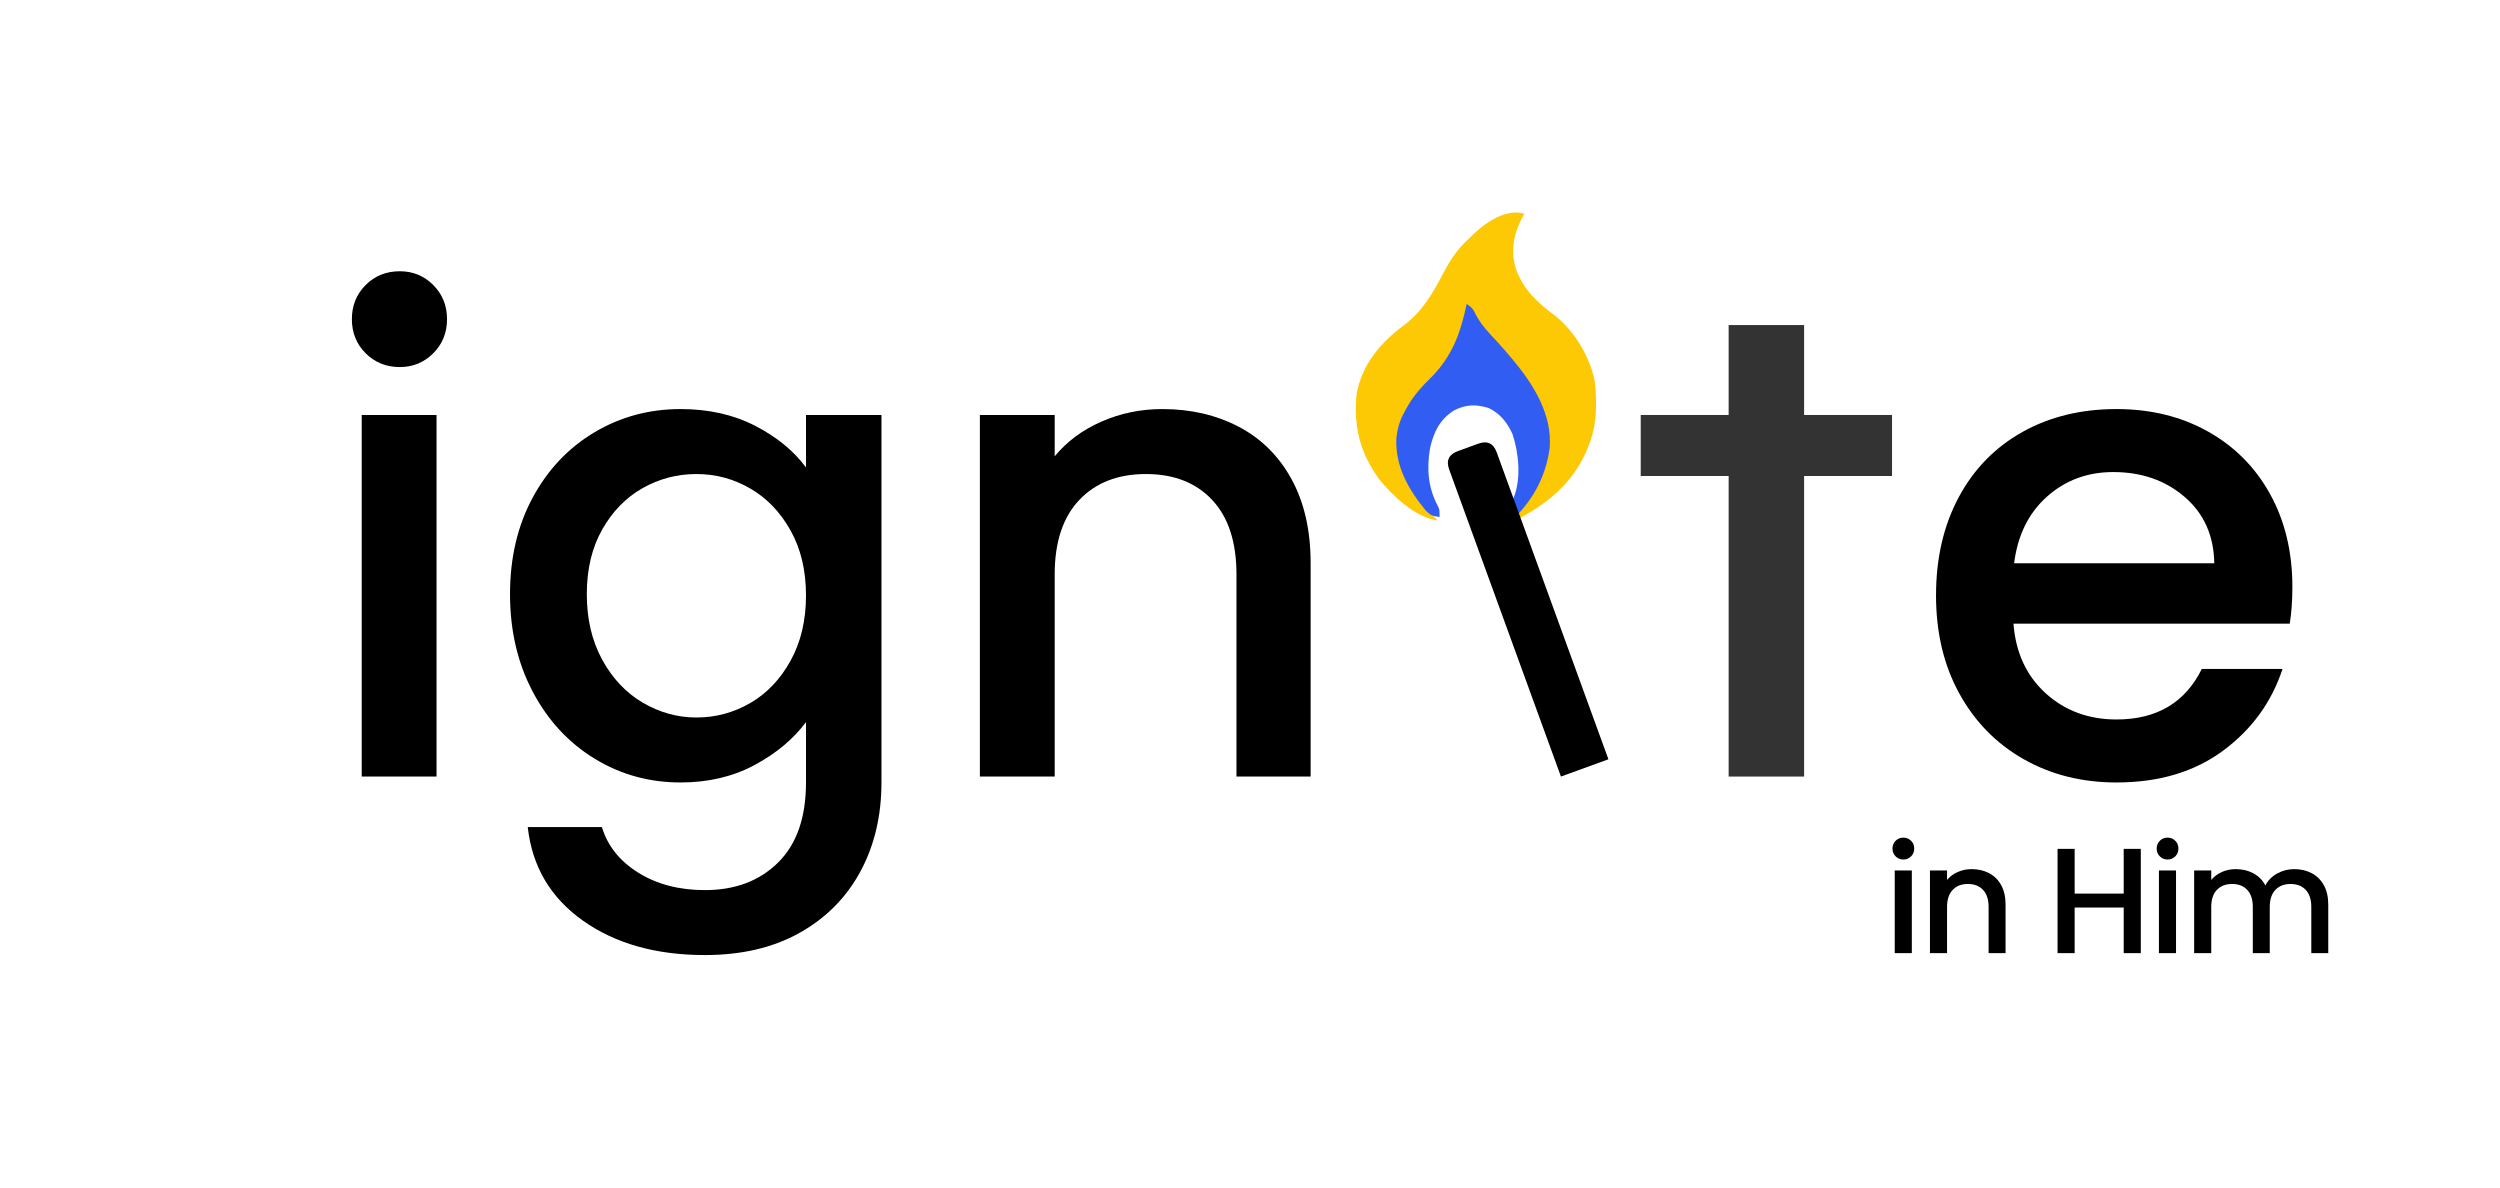
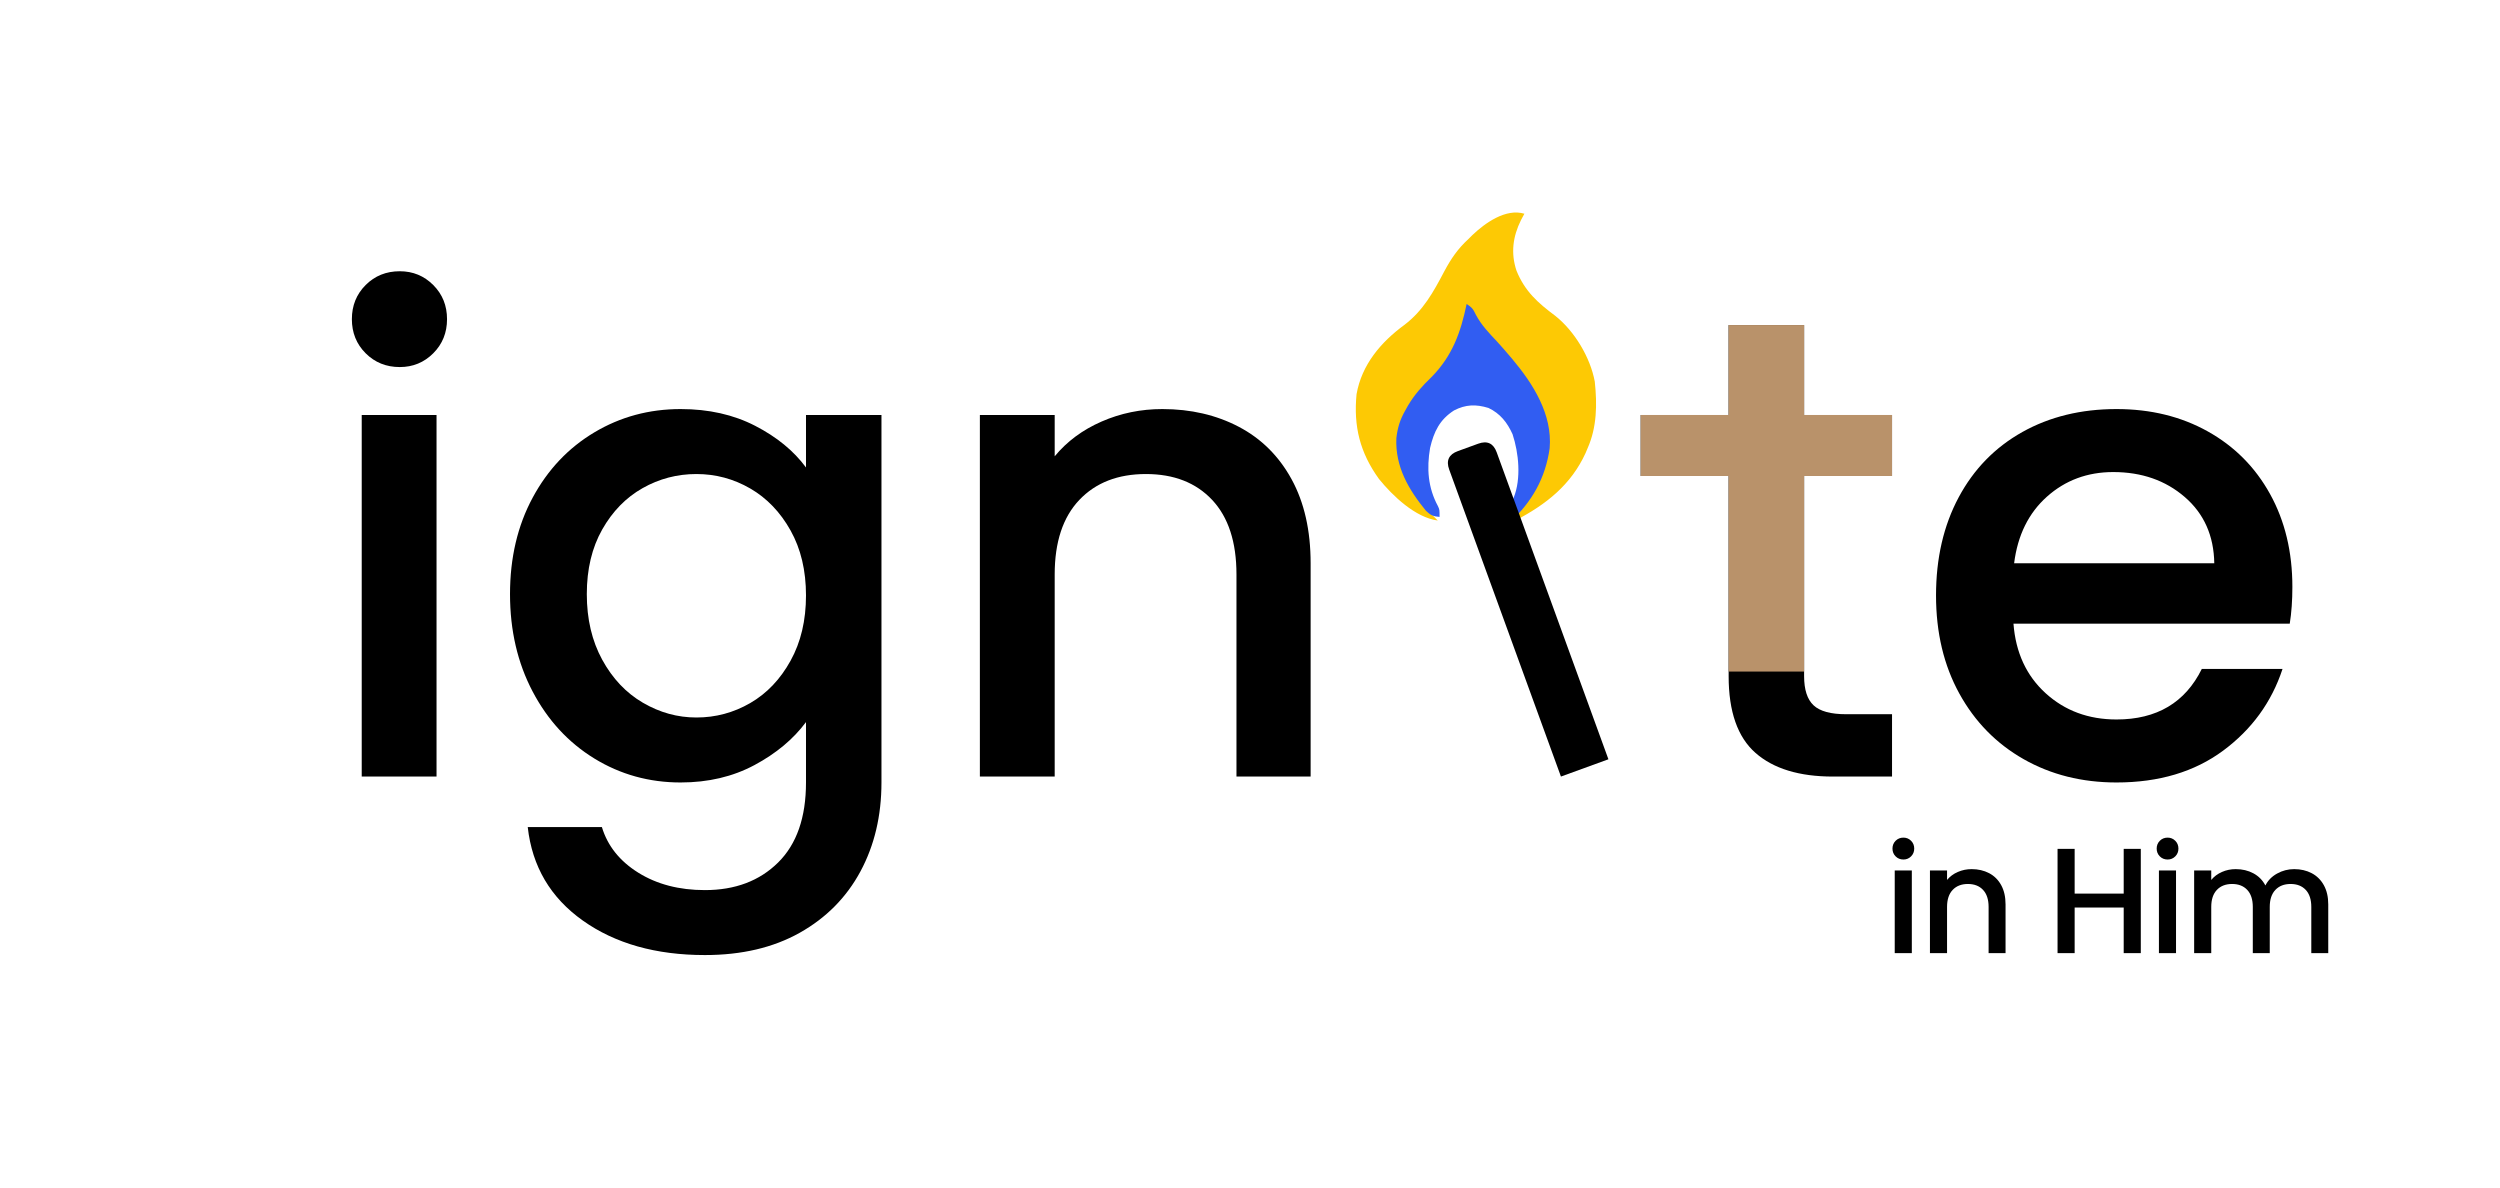
<svg xmlns="http://www.w3.org/2000/svg" xmlns:xlink="http://www.w3.org/1999/xlink" viewBox="0 0 800 380" role="img" aria-labelledby="title desc">
  <defs>
    <g id="matchstick">
      <path d="M0 0C-.619 1.155-1.237 2.31-1.875 3.5-6.378 12.601-7.647 21.801-4.375 31.562.264 42.975 7.375 49.313 17.137 56.594 27.793 65.067 36.52 79.588 39 93 40.349 105.562 40.205 118.328 35 130 34.638 130.861 34.276 131.722 33.902 132.609 25.75 150.407 11.887 161.164-5 170-5 166.335-4.355 166.034-1.875 163.5 7.614 153.014 13.461 138.467 13.215 124.285 11.396 104.942.613 89.584-12.289 75.918-19.244 68.432-26.536 60.269-31 51-31.268 52.221-31.536 53.441-31.812 54.699-35.507 70.595-41.908 81.233-53.164 93.004-62.277 102.548-69.765 113.416-70.066 126.996-69.375 144.456-60.1 158.078-48 170-60.45 168.343-72.979 156.338-80.566 146.988-91.146 132.315-94.716 117.847-93 100-90.152 83.671-79.532 71.134-66.438 61.562-56.021 53.621-50.372 43.304-44.398 31.948-40.659 24.943-36.885 19.402-31 14-30.273 13.279-29.546 12.559-28.797 11.816-21.744 5.096-10.243-3.114 0 0Z" fill="#FDC904" transform="translate(93 3)" />
      <path d="M0 0C3.108 2.072 3.583 2.802 5.125 6 8.218 11.803 12.516 16.243 17 21 19.391 23.62 21.712 26.289 24 29 24.415 29.49 24.831 29.979 25.259 30.483 36.848 44.264 47.616 61.204 46 80 43.602 96.667 36.219 109.544 24 121 23.01 120.67 22.02 120.34 21 120 22.366 115.561 24.118 111.436 26.098 107.246 30.29 96.81 28.885 82.588 25.441 72.172 22.49 65.677 18.619 60.724 12.098 57.617 5.173 55.496-.543 55.652-7 59-14.969 64.129-18.122 70.756-20.25 79.75-22.191 91.146-21.455 101.782-15.867 112.09-15 114-15 114-15 118-18.504 117.731-19.856 117.135-22.465 114.699-32.165 102.884-39.673 90.12-38.938 74.312-38.286 68.544-36.874 64.02-34 59-33.515 58.127-33.031 57.255-32.531 56.355-28.878 50.195-24.64 45.476-19.492 40.531-7.882 28.739-3.274 15.766 0 0Z" fill="#315DF2" transform="translate(61 53)" />
      <path d="M113.250 314.873L51.344 144.788Q48.608 137.271 56.126 134.535L67.402 130.430Q74.920 127.694 77.656 135.212L139.561 305.296Z" fill="#000" />
    </g>
    <g id="g-i">
      <path d="M26.602-124.801C22.465-124.801 19-126.199 16.199-129 13.398-131.801 12-135.266 12-139.398 12-143.535 13.398-147 16.199-149.801 19-152.602 22.465-154 26.602-154 30.602-154 34-152.602 36.801-149.801 39.602-147 41-143.535 41-139.398 41-135.266 39.602-131.801 36.801-129 34-126.199 30.602-124.801 26.602-124.801ZM37.801-110.199V0H15V-110.199Z" />
    </g>
    <g id="g-g">
      <path d="M59.398-112C67.934-112 75.5-110.301 82.102-106.898 88.699-103.5 93.867-99.266 97.602-94.199V-110.199H120.602V1.801C120.602 11.934 118.465 20.965 114.199 28.898 109.934 36.832 103.766 43.066 95.699 47.602 87.633 52.133 78 54.398 66.801 54.398 51.867 54.398 39.465 50.898 29.602 43.898 19.734 36.898 14.133 27.398 12.801 15.398H35.398C37.133 21.133 40.832 25.766 46.5 29.301 52.168 32.832 58.934 34.602 66.801 34.602 76 34.602 83.434 31.801 89.102 26.199 94.766 20.602 97.602 12.465 97.602 1.801V-16.602C93.734-11.398 88.5-7.035 81.898-3.5 75.301.035 67.801 1.801 59.398 1.801 49.801 1.801 41.035-.633 33.102-5.5 25.168-10.367 18.898-17.168 14.301-25.898 9.699-34.633 7.398-44.535 7.398-55.602 7.398-66.668 9.699-76.465 14.301-85 18.898-93.535 25.168-100.168 33.102-104.898 41.035-109.633 49.801-112 59.398-112ZM97.602-55.199C97.602-62.801 96.035-69.398 92.898-75 89.766-80.602 85.668-84.867 80.602-87.801 75.535-90.734 70.066-92.199 64.199-92.199 58.332-92.199 52.867-90.766 47.801-87.898 42.734-85.035 38.633-80.832 35.5-75.301 32.367-69.766 30.801-63.199 30.801-55.602 30.801-48 32.367-41.332 35.5-35.602 38.633-29.867 42.766-25.5 47.898-22.5 53.035-19.5 58.465-18 64.199-18 70.066-18 75.535-19.465 80.602-22.398 85.668-25.332 89.766-29.633 92.898-35.301 96.035-40.965 97.602-47.602 97.602-55.199Z" />
    </g>
    <g id="g-n">
      <path d="M70.602-112C79.266-112 87.035-110.199 93.898-106.602 100.766-103 106.133-97.668 110-90.602 113.867-83.535 115.801-75 115.801-65V0H93.199V-61.602C93.199-71.465 90.734-79.035 85.801-84.301 80.867-89.566 74.133-92.199 65.602-92.199 57.066-92.199 50.301-89.566 45.301-84.301 40.301-79.035 37.801-71.465 37.801-61.602V0H15V-110.199H37.801V-97.602C41.535-102.133 46.301-105.668 52.102-108.199 57.898-110.734 64.066-112 70.602-112Z" />
    </g>
    <g id="g-t">
-       <path d="M18.602-137.602H41.602V-110.199H68.398V-91.602H41.602V0H18.602V-91.602H-8.194V-110.199H18.602Z" fill="#333333" />
+       <path d="M41.602-91.602V-30.602C41.602-26.465 42.566-23.5 44.5-21.699 46.434-19.898 49.734-19 54.398-19H68.398V0H50.398C40.133 0 32.266-2.398 26.801-7.199 21.332-12 18.602-19.801 18.602-30.602V-91.602H-8.194V-110.199H18.602V-137.602H41.602V-110.199H68.398V-91.602Z" fill="#000000" />
+       <path d="M18.602-137.602H41.602V-110.199H68.398V-91.602H41.602V-32H18.602V-91.602H-8.194V-110.199H18.602Z" fill="#B9926A" />
    </g>
    <g id="g-e">
      <path d="M116-57.801C116-53.668 115.734-49.934 115.199-46.602H31C31.668-37.801 34.934-30.734 40.801-25.398 46.668-20.066 53.867-17.398 62.398-17.398 74.668-17.398 83.332-22.535 88.398-32.801H113C109.668-22.668 103.633-14.367 94.898-7.898 86.168-1.434 75.332 1.801 62.398 1.801 51.867 1.801 42.434-.566 34.102-5.301 25.766-10.035 19.234-16.699 14.5-25.301 9.766-33.898 7.398-43.867 7.398-55.199 7.398-66.535 9.699-76.5 14.301-85.102 18.898-93.699 25.367-100.332 33.699-105 42.035-109.668 51.602-112 62.398-112 72.801-112 82.066-109.734 90.199-105.199 98.332-100.668 104.668-94.301 109.199-86.102 113.734-77.898 116-68.465 116-57.801ZM92.199-65C92.066-73.398 89.066-80.133 83.199-85.199 77.332-90.266 70.066-92.801 61.398-92.801 53.535-92.801 46.801-90.301 41.199-85.301 35.602-80.301 32.266-73.535 31.199-65Z" />
    </g>
    <g id="wordmark">
      <use xlink:href="#g-i" x="0" y="210" />
      <use xlink:href="#g-g" x="52.797" y="210" />
      <use xlink:href="#g-n" x="188.391" y="210" />
      <use xlink:href="#g-i" x="318.188" y="210" />
      <use xlink:href="#g-t" x="370.984" y="210" />
      <use xlink:href="#g-e" x="445.391" y="210" />
    </g>
  </defs>
  <g transform="translate(100 28) scale(1.05)" fill="#000">
    <use xlink:href="#g-i" x="0" y="210" />
    <use xlink:href="#g-g" x="52.797" y="210" />
    <use xlink:href="#g-n" x="188.391" y="210" />
    <use xlink:href="#matchstick" transform="translate(318.188 36.82) scale(.55)" />
    <use xlink:href="#g-t" x="412.984" y="210" />
    <use xlink:href="#g-e" x="487.391" y="210" />
  </g>
  <path d="M609.096 275.048Q607.608 275.048 606.600 274.040Q605.592 273.032 605.592 271.544Q605.592 270.056 606.600 269.048Q607.608 268.040 609.096 268.040Q610.536 268.040 611.544 269.048Q612.552 270.056 612.552 271.544Q612.552 273.032 611.544 274.040Q610.536 275.048 609.096 275.048ZM611.784 278.552L611.784 305.000L606.312 305.000L606.312 278.552ZM630.928 278.120Q634.048 278.120 636.520 279.416Q638.992 280.712 640.384 283.256Q641.776 285.800 641.776 289.400L641.776 305.000L636.352 305.000L636.352 290.216Q636.352 286.664 634.576 284.768Q632.800 282.872 629.728 282.872Q626.656 282.872 624.856 284.768Q623.056 286.664 623.056 290.216L623.056 305.000L617.584 305.000L617.584 278.552L623.056 278.552L623.056 281.576Q624.400 279.944 626.488 279.032Q628.576 278.120 630.928 278.120ZM685.056 271.640L685.056 305.000L679.584 305.000L679.584 290.408L663.888 290.408L663.888 305.000L658.416 305.000L658.416 271.640L663.888 271.640L663.888 285.944L679.584 285.944L679.584 271.640ZM693.640 275.048Q692.152 275.048 691.144 274.040Q690.136 273.032 690.136 271.544Q690.136 270.056 691.144 269.048Q692.152 268.040 693.640 268.040Q695.080 268.040 696.088 269.048Q697.096 270.056 697.096 271.544Q697.096 273.032 696.088 274.040Q695.080 275.048 693.640 275.048ZM696.328 278.552L696.328 305.000L690.856 305.000L690.856 278.552ZM734.144 278.120Q737.264 278.120 739.736 279.416Q742.208 280.712 743.624 283.256Q745.040 285.800 745.040 289.400L745.040 305.000L739.616 305.000L739.616 290.216Q739.616 286.664 737.840 284.768Q736.064 282.872 732.992 282.872Q729.920 282.872 728.120 284.768Q726.320 286.664 726.320 290.216L726.320 305.000L720.896 305.000L720.896 290.216Q720.896 286.664 719.120 284.768Q717.344 282.872 714.272 282.872Q711.200 282.872 709.400 284.768Q707.600 286.664 707.600 290.216L707.600 305.000L702.128 305.000L702.128 278.552L707.600 278.552L707.600 281.576Q708.944 279.944 711.008 279.032Q713.072 278.120 715.424 278.120Q718.592 278.120 721.088 279.464Q723.584 280.808 724.928 283.352Q726.128 280.952 728.672 279.536Q731.216 278.120 734.144 278.120Z" fill="#000" />
</svg>
